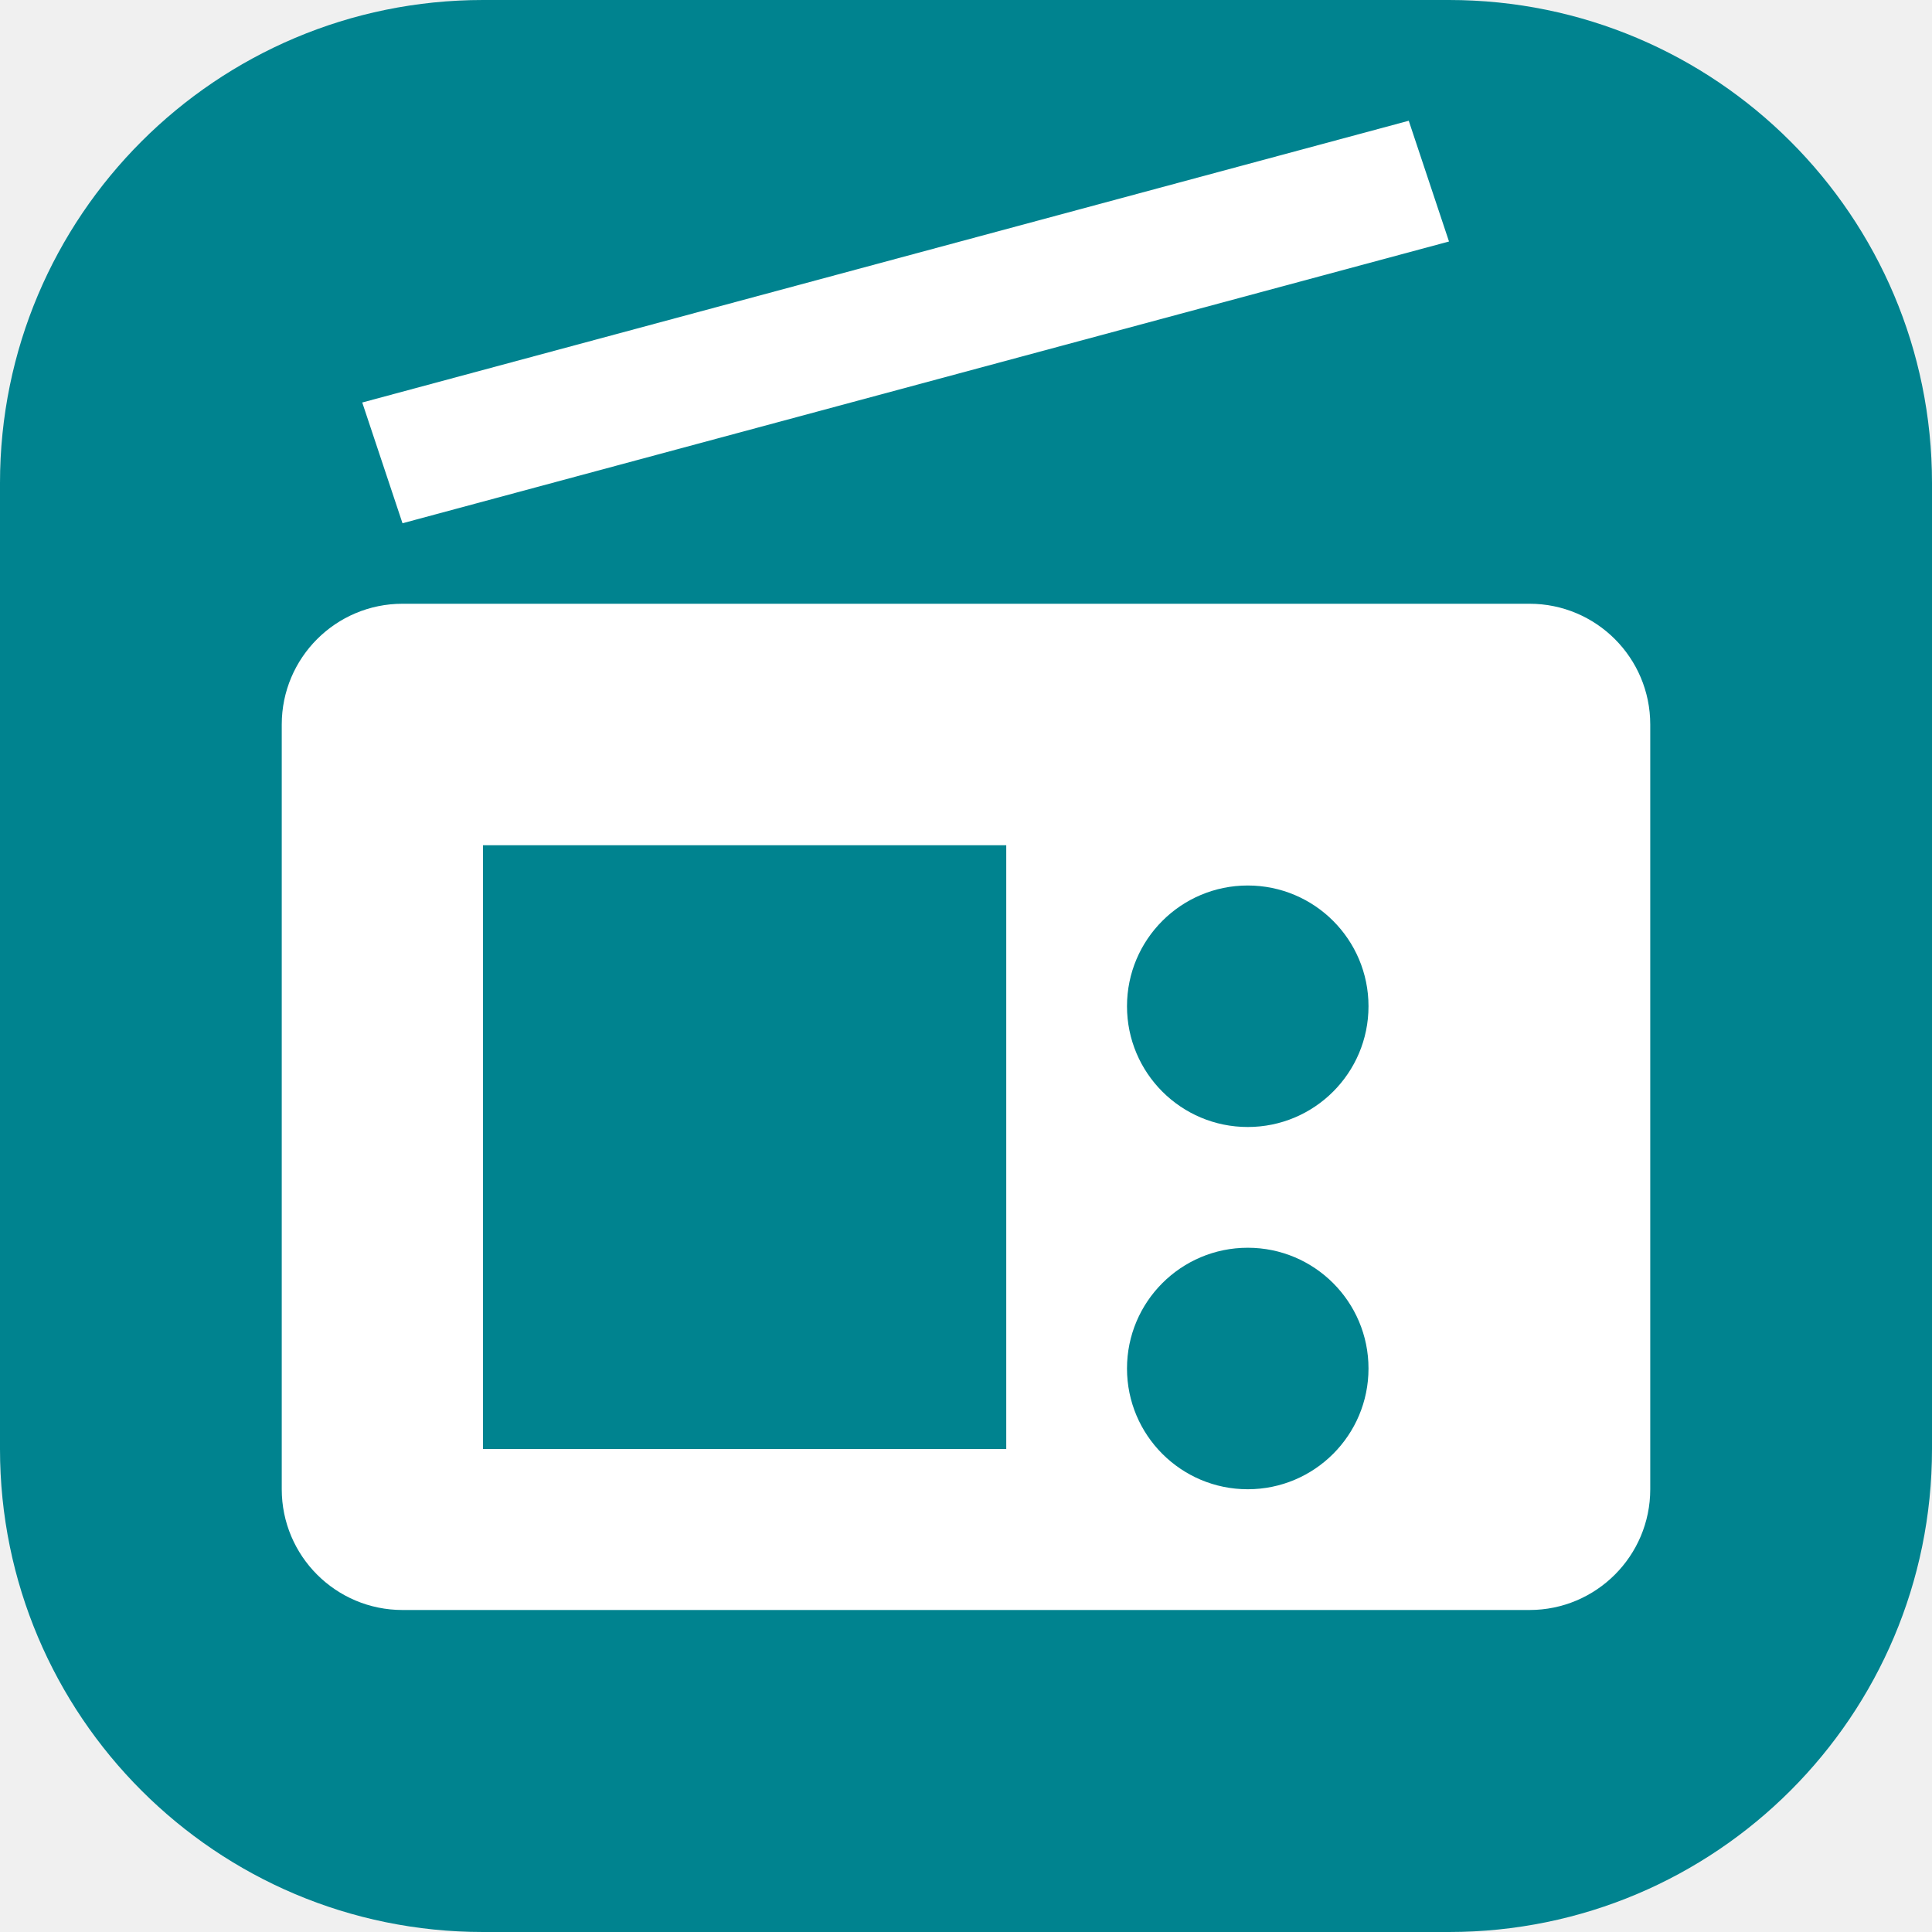
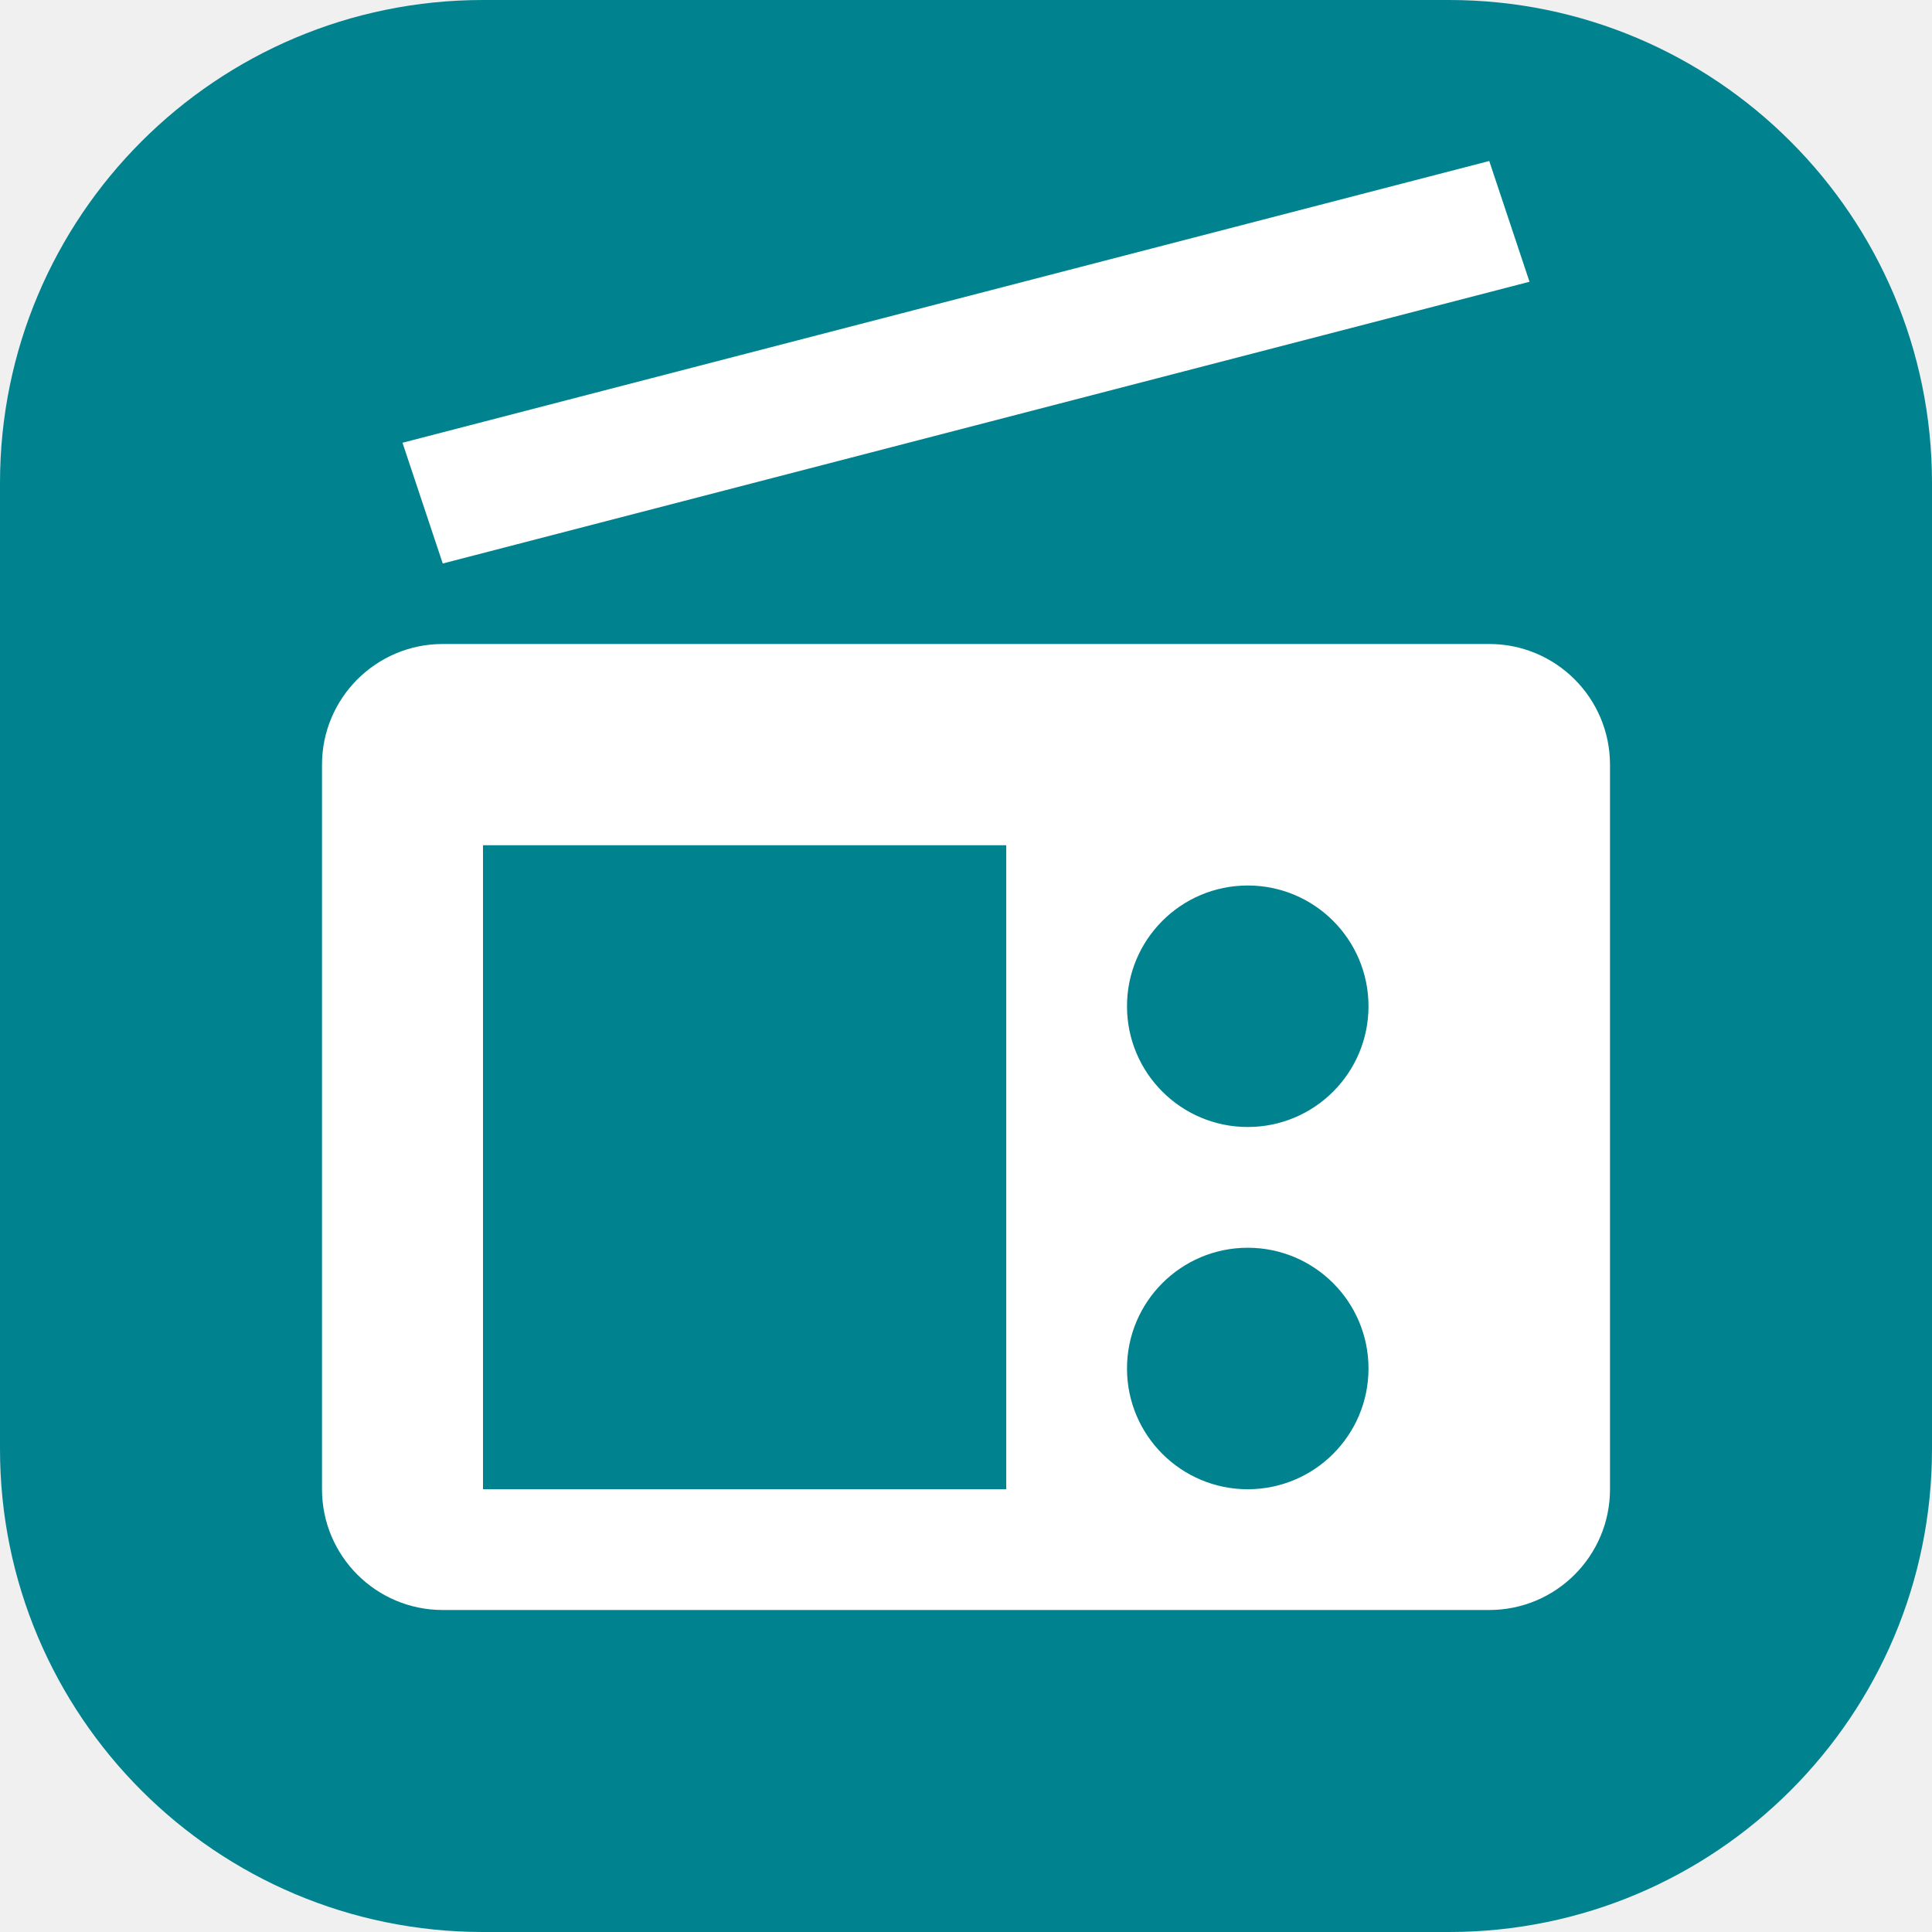
<svg xmlns="http://www.w3.org/2000/svg" viewBox="0 0 48 48">
  <rect width="48" height="48" rx="12" fill="#00838F" />
-   <path d="M10 15h28a3 3 0 0 1 3 3v19a3 3 0 0 1-3 3H10a3 3 0 0 1-3-3V18a3 3 0 0 1 3-3zm2 6v15h13V21H12zm19 1a3 3 0 1 0 0 6 3 3 0 0 0 0-6zm0 9a3 3 0 1 0 0 6 3 3 0 0 0 0-6zM9 10 35 3l1 3-26 7z" fill="#fff" />
+   <path d="m10 11 27-7 1 3-27 7zM11 16h26a3 3 0 0 1 3 3v18a3 3 0 0 1-3 3H11a3 3 0 0 1-3-3V19a3 3 0 0 1 3-3zm1 5v16h13V21zm19 1a3 3 0 1 0 0 6 3 3 0 0 0 0-6zm0 9a3 3 0 1 0 0 6 3 3 0 0 0 0-6z" fill="#fff" />
</svg>
